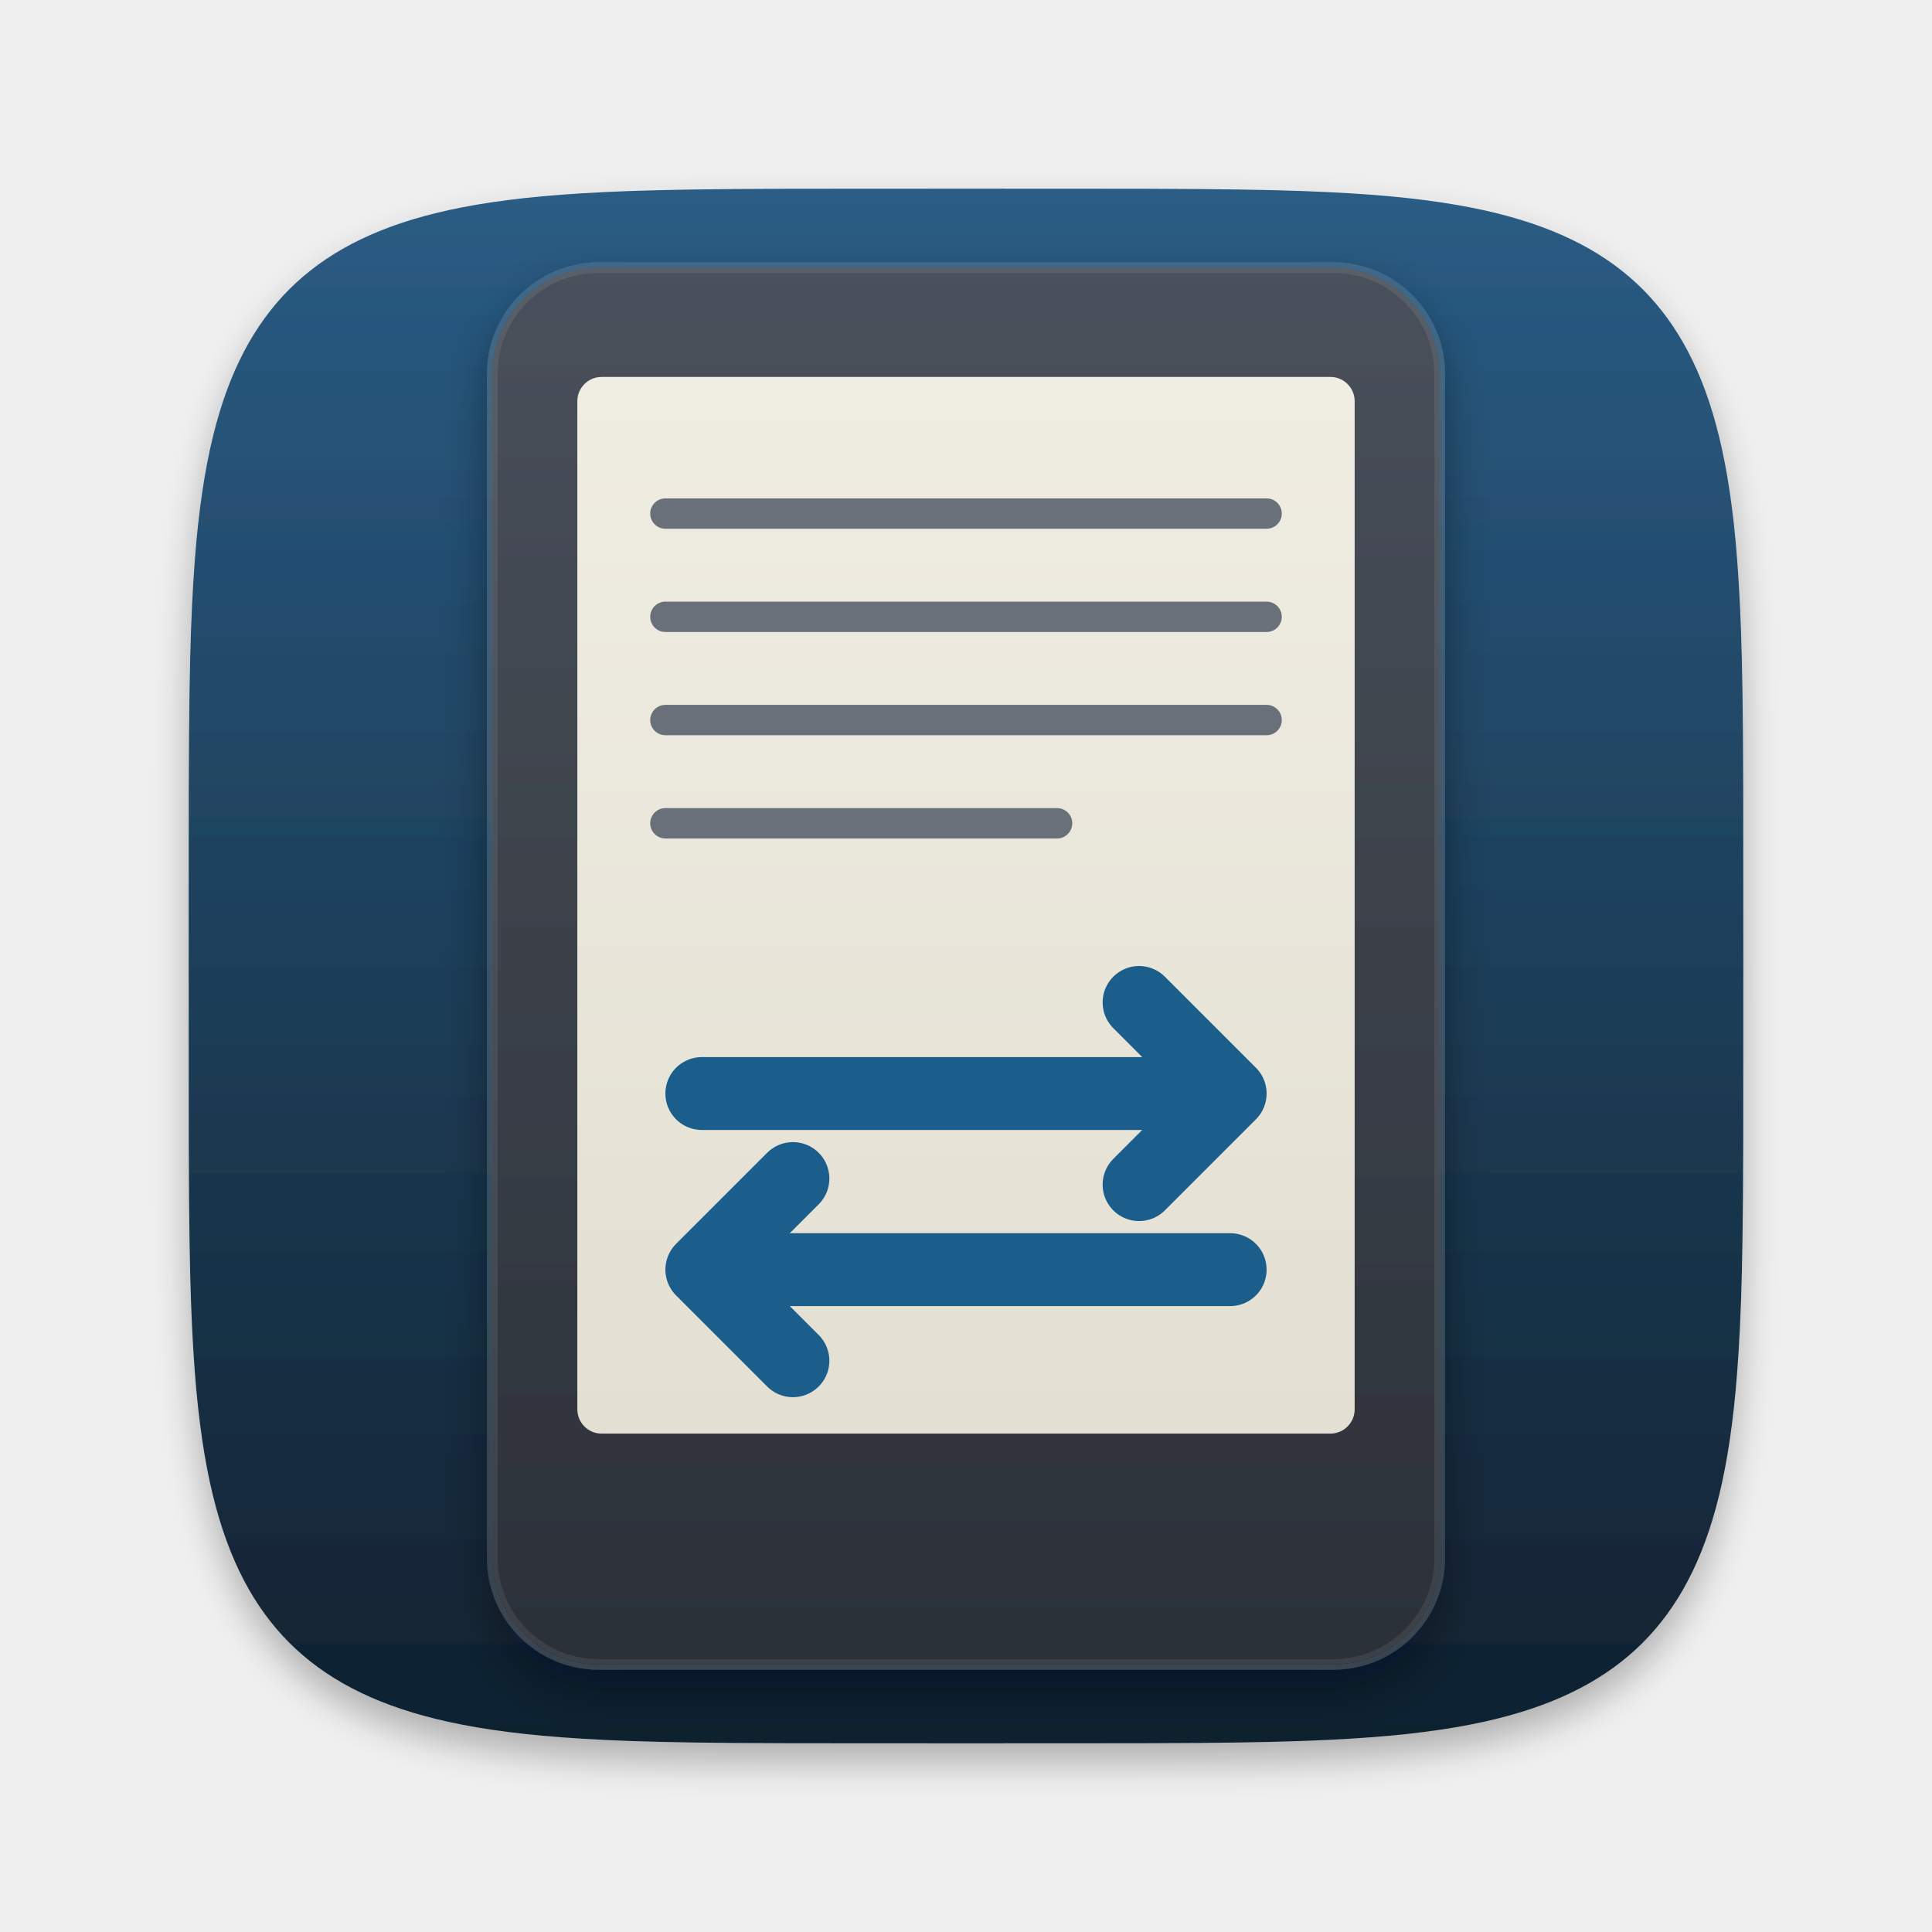
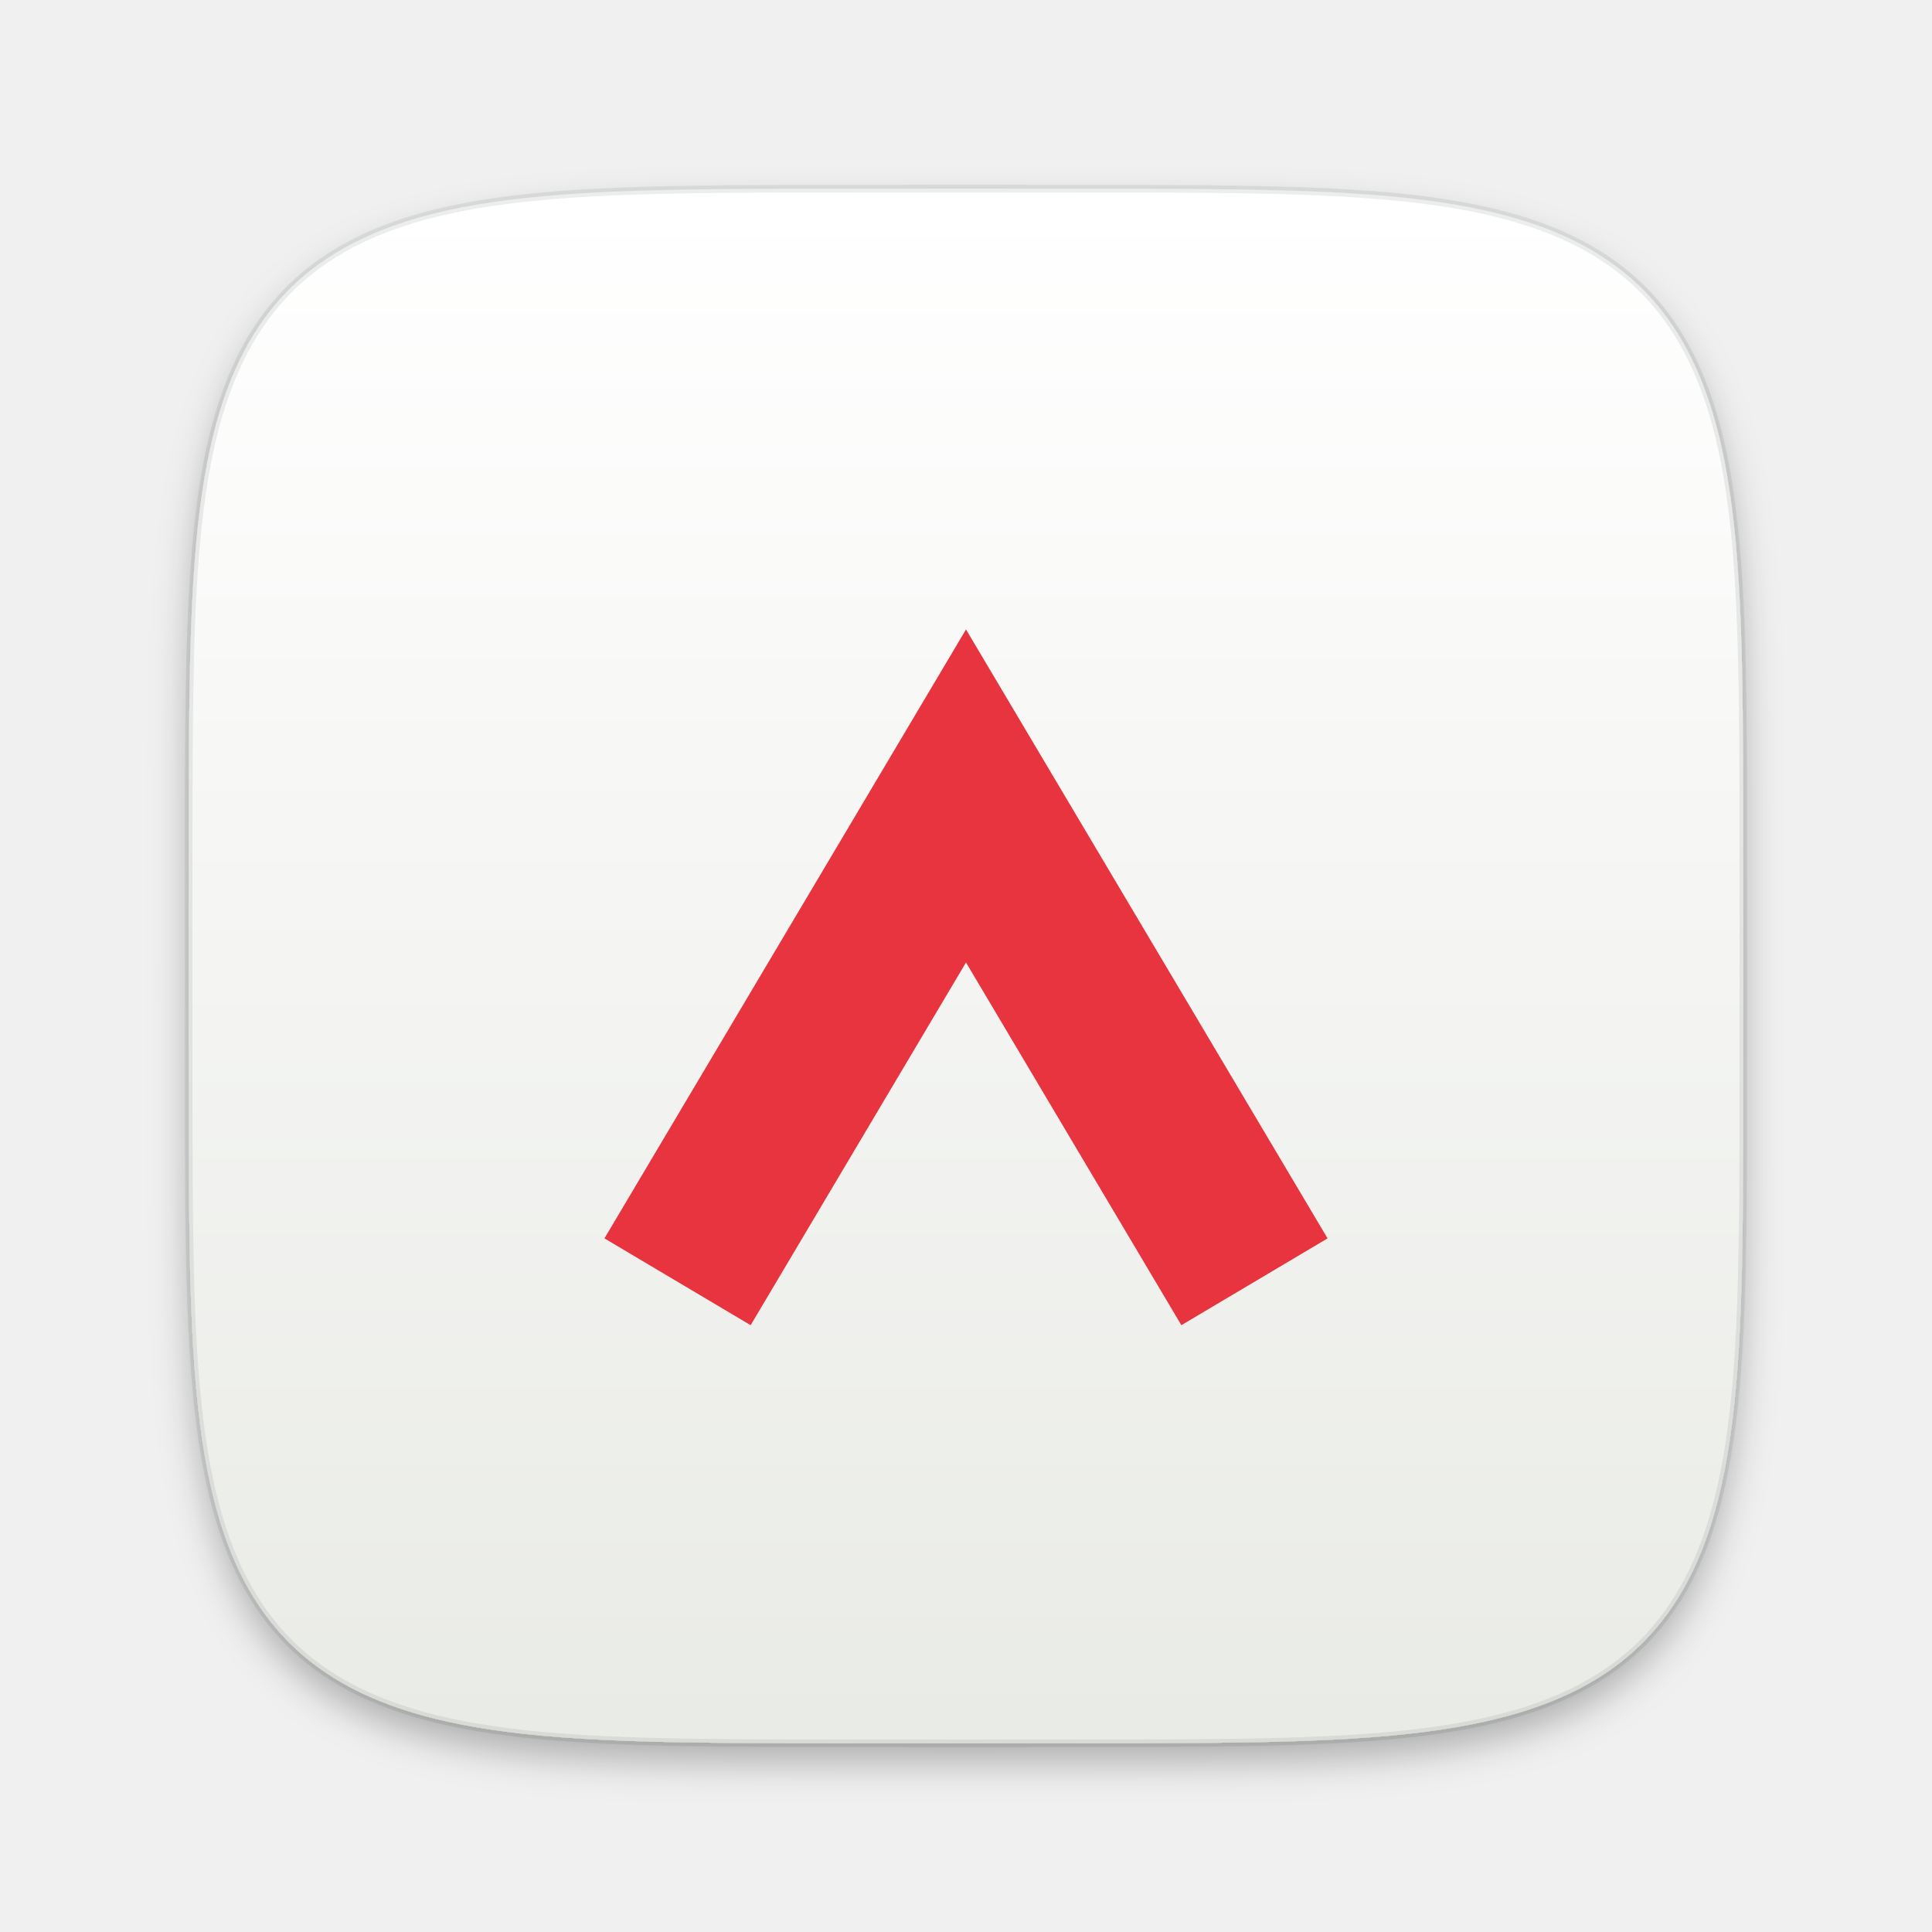
<svg xmlns="http://www.w3.org/2000/svg" viewBox="0 0 1024 1024" width="1024" height="1024">
  <defs>
    <clipPath id="tile">
      <path d="M924.00 512.00 L923.95 605.51 L923.80 635.37 L923.55 657.07 L923.21 674.71 L922.76 689.84 L922.21 703.21 L921.56 715.26 L920.81 726.28 L919.97 736.47 L919.02 745.95 L917.96 754.84 L916.81 763.20 L915.55 771.12 L914.19 778.62 L912.73 785.76 L911.16 792.56 L909.48 799.07 L907.70 805.29 L905.81 811.25 L903.80 816.97 L901.69 822.46 L899.47 827.73 L897.13 832.80 L894.68 837.68 L892.11 842.38 L889.42 846.89 L886.61 851.24 L883.68 855.43 L880.62 859.46 L877.44 863.34 L874.12 867.08 L870.67 870.67 L867.08 874.12 L863.34 877.44 L859.46 880.62 L855.43 883.68 L851.24 886.61 L846.89 889.42 L842.38 892.11 L837.68 894.68 L832.80 897.13 L827.73 899.47 L822.46 901.69 L816.97 903.80 L811.25 905.81 L805.29 907.70 L799.07 909.48 L792.56 911.16 L785.76 912.73 L778.62 914.19 L771.12 915.55 L763.20 916.81 L754.84 917.96 L745.95 919.02 L736.47 919.97 L726.28 920.81 L715.26 921.56 L703.21 922.21 L689.84 922.76 L674.71 923.21 L657.07 923.55 L635.37 923.80 L605.51 923.95 L512.00 924.00 L418.49 923.95 L388.63 923.80 L366.93 923.55 L349.29 923.21 L334.16 922.76 L320.79 922.21 L308.74 921.56 L297.72 920.81 L287.53 919.97 L278.05 919.02 L269.16 917.96 L260.80 916.81 L252.88 915.55 L245.38 914.19 L238.24 912.73 L231.44 911.16 L224.93 909.48 L218.71 907.70 L212.75 905.81 L207.03 903.80 L201.54 901.69 L196.27 899.47 L191.20 897.13 L186.32 894.68 L181.62 892.11 L177.11 889.42 L172.76 886.61 L168.57 883.68 L164.54 880.62 L160.66 877.44 L156.92 874.12 L153.33 870.67 L149.88 867.08 L146.56 863.34 L143.38 859.46 L140.32 855.43 L137.39 851.24 L134.58 846.89 L131.89 842.38 L129.32 837.68 L126.87 832.80 L124.53 827.73 L122.31 822.46 L120.20 816.97 L118.19 811.25 L116.30 805.29 L114.52 799.07 L112.84 792.56 L111.27 785.76 L109.81 778.62 L108.45 771.12 L107.19 763.20 L106.04 754.84 L104.98 745.95 L104.03 736.47 L103.19 726.28 L102.44 715.26 L101.79 703.21 L101.24 689.84 L100.79 674.71 L100.45 657.07 L100.20 635.37 L100.05 605.51 L100.00 512.00 L100.05 418.49 L100.20 388.63 L100.45 366.93 L100.79 349.29 L101.24 334.16 L101.79 320.79 L102.44 308.74 L103.19 297.72 L104.03 287.53 L104.98 278.05 L106.04 269.16 L107.19 260.80 L108.45 252.88 L109.81 245.38 L111.27 238.24 L112.84 231.44 L114.52 224.93 L116.30 218.71 L118.19 212.75 L120.20 207.03 L122.31 201.54 L124.53 196.27 L126.87 191.20 L129.32 186.32 L131.89 181.62 L134.58 177.11 L137.39 172.76 L140.32 168.57 L143.38 164.54 L146.56 160.66 L149.88 156.92 L153.33 153.33 L156.92 149.88 L160.66 146.56 L164.54 143.38 L168.57 140.32 L172.76 137.39 L177.11 134.58 L181.62 131.89 L186.32 129.32 L191.20 126.87 L196.27 124.53 L201.54 122.31 L207.03 120.20 L212.75 118.19 L218.71 116.30 L224.93 114.52 L231.44 112.84 L238.24 111.27 L245.38 109.81 L252.88 108.45 L260.80 107.19 L269.16 106.04 L278.05 104.98 L287.53 104.03 L297.72 103.19 L308.74 102.44 L320.79 101.79 L334.16 101.24 L349.29 100.79 L366.93 100.45 L388.63 100.20 L418.49 100.05 L512.00 100.00 L605.51 100.05 L635.37 100.20 L657.07 100.45 L674.71 100.79 L689.84 101.24 L703.21 101.79 L715.26 102.44 L726.28 103.19 L736.47 104.03 L745.95 104.98 L754.84 106.04 L763.20 107.19 L771.12 108.45 L778.62 109.81 L785.76 111.27 L792.56 112.84 L799.07 114.52 L805.29 116.30 L811.25 118.19 L816.97 120.20 L822.46 122.31 L827.73 124.53 L832.80 126.87 L837.68 129.32 L842.38 131.89 L846.89 134.58 L851.24 137.39 L855.43 140.32 L859.46 143.38 L863.34 146.56 L867.08 149.88 L870.67 153.33 L874.12 156.92 L877.44 160.66 L880.62 164.54 L883.68 168.57 L886.61 172.76 L889.42 177.11 L892.11 181.62 L894.68 186.32 L897.13 191.20 L899.47 196.27 L901.69 201.54 L903.80 207.03 L905.81 212.75 L907.70 218.71 L909.48 224.93 L911.16 231.44 L912.73 238.24 L914.19 245.38 L915.55 252.88 L916.81 260.80 L917.96 269.16 L919.02 278.05 L919.97 287.53 L920.81 297.72 L921.56 308.74 L922.21 320.79 L922.76 334.16 L923.21 349.29 L923.55 366.93 L923.80 388.63 L923.95 418.49 Z" />
    </clipPath>
    <filter id="lift" x="-30%" y="-30%" width="160%" height="160%">
      <feDropShadow dx="0" dy="10" stdDeviation="10" flood-color="#000" flood-opacity="0.28" />
    </filter>
-     <filter id="device" x="-30%" y="-30%" width="160%" height="160%">
-       <feDropShadow dx="0" dy="14" stdDeviation="16" flood-color="#06111a" flood-opacity="0.45" />
-     </filter>
    <linearGradient id="ground" x1="0" y1="0" x2="0" y2="1">
-       <stop offset="0" stop-color="#2a5c84" />
-       <stop offset="1" stop-color="#10212f" />
-     </linearGradient>
-     <linearGradient id="body" x1="0" y1="0" x2="0" y2="1">
-       <stop offset="0" stop-color="#4a515b" />
-       <stop offset="1" stop-color="#2b3038" />
-     </linearGradient>
-     <linearGradient id="eink" x1="0" y1="0" x2="0" y2="1">
-       <stop offset="0" stop-color="#f0ede3" />
-       <stop offset="1" stop-color="#e3dfd2" />
+       <stop offset="0" stop-color="#ffffff" />
+       <stop offset="1" stop-color="#e9ebe6" />
    </linearGradient>
  </defs>
  <g filter="url(#lift)">
    <path d="M924.00 512.00 L923.95 605.51 L923.80 635.37 L923.55 657.07 L923.21 674.71 L922.76 689.84 L922.21 703.21 L921.56 715.26 L920.81 726.28 L919.97 736.47 L919.02 745.95 L917.96 754.84 L916.81 763.20 L915.55 771.12 L914.19 778.62 L912.73 785.76 L911.16 792.56 L909.48 799.07 L907.70 805.29 L905.81 811.25 L903.80 816.97 L901.69 822.46 L899.47 827.73 L897.13 832.80 L894.68 837.68 L892.11 842.38 L889.42 846.89 L886.61 851.24 L883.68 855.43 L880.62 859.46 L877.44 863.34 L874.12 867.08 L870.67 870.67 L867.08 874.12 L863.34 877.44 L859.46 880.62 L855.43 883.68 L851.24 886.61 L846.89 889.42 L842.38 892.11 L837.68 894.68 L832.80 897.13 L827.73 899.47 L822.46 901.69 L816.97 903.80 L811.25 905.81 L805.29 907.70 L799.07 909.48 L792.56 911.16 L785.76 912.73 L778.62 914.19 L771.12 915.55 L763.20 916.81 L754.84 917.96 L745.95 919.02 L736.47 919.97 L726.28 920.81 L715.26 921.56 L703.21 922.21 L689.84 922.76 L674.71 923.21 L657.07 923.55 L635.37 923.80 L605.51 923.95 L512.00 924.00 L418.49 923.95 L388.63 923.80 L366.93 923.55 L349.29 923.21 L334.16 922.76 L320.79 922.21 L308.74 921.56 L297.72 920.81 L287.53 919.97 L278.05 919.02 L269.16 917.96 L260.80 916.81 L252.88 915.55 L245.38 914.19 L238.24 912.73 L231.44 911.16 L224.93 909.48 L218.71 907.70 L212.75 905.81 L207.03 903.80 L201.54 901.69 L196.27 899.47 L191.20 897.13 L186.32 894.68 L181.62 892.11 L177.11 889.42 L172.76 886.61 L168.57 883.68 L164.54 880.62 L160.66 877.44 L156.92 874.12 L153.33 870.67 L149.88 867.08 L146.56 863.34 L143.38 859.46 L140.32 855.43 L137.39 851.24 L134.58 846.89 L131.89 842.38 L129.32 837.68 L126.87 832.80 L124.53 827.73 L122.31 822.46 L120.20 816.97 L118.19 811.25 L116.30 805.29 L114.52 799.07 L112.84 792.56 L111.27 785.76 L109.81 778.62 L108.45 771.12 L107.19 763.20 L106.04 754.84 L104.98 745.95 L104.03 736.47 L103.19 726.28 L102.44 715.26 L101.79 703.21 L101.24 689.84 L100.79 674.71 L100.45 657.07 L100.20 635.37 L100.05 605.51 L100.00 512.00 L100.05 418.49 L100.20 388.63 L100.45 366.93 L100.79 349.29 L101.24 334.16 L101.79 320.79 L102.44 308.74 L103.19 297.72 L104.03 287.53 L104.98 278.05 L106.04 269.16 L107.19 260.80 L108.45 252.88 L109.81 245.38 L111.27 238.24 L112.84 231.44 L114.52 224.93 L116.30 218.71 L118.19 212.75 L120.20 207.03 L122.31 201.54 L124.53 196.27 L126.87 191.20 L129.32 186.32 L131.89 181.62 L134.58 177.11 L137.39 172.76 L140.32 168.57 L143.38 164.54 L146.56 160.66 L149.88 156.92 L153.33 153.33 L156.92 149.88 L160.66 146.56 L164.54 143.38 L168.57 140.32 L172.76 137.39 L177.11 134.58 L181.62 131.89 L186.32 129.32 L191.20 126.87 L196.27 124.53 L201.54 122.31 L207.03 120.20 L212.75 118.19 L218.71 116.30 L224.93 114.52 L231.44 112.84 L238.24 111.27 L245.38 109.81 L252.88 108.45 L260.80 107.19 L269.16 106.04 L278.05 104.98 L287.53 104.03 L297.72 103.19 L308.74 102.44 L320.79 101.79 L334.16 101.24 L349.29 100.79 L366.93 100.45 L388.63 100.20 L418.49 100.05 L512.00 100.00 L605.51 100.05 L635.37 100.20 L657.07 100.45 L674.71 100.79 L689.84 101.24 L703.21 101.79 L715.26 102.44 L726.28 103.19 L736.47 104.03 L745.95 104.98 L754.84 106.04 L763.20 107.19 L771.12 108.45 L778.62 109.81 L785.76 111.27 L792.56 112.84 L799.07 114.52 L805.29 116.30 L811.25 118.19 L816.97 120.20 L822.46 122.31 L827.73 124.53 L832.80 126.87 L837.68 129.32 L842.38 131.89 L846.89 134.58 L851.24 137.39 L855.43 140.32 L859.46 143.38 L863.34 146.56 L867.08 149.88 L870.67 153.33 L874.12 156.92 L877.44 160.66 L880.62 164.54 L883.68 168.57 L886.61 172.76 L889.42 177.11 L892.11 181.62 L894.68 186.32 L897.13 191.20 L899.47 196.27 L901.69 201.54 L903.80 207.03 L905.81 212.75 L907.70 218.71 L909.48 224.93 L911.16 231.44 L912.73 238.24 L914.19 245.38 L915.55 252.88 L916.81 260.80 L917.96 269.16 L919.02 278.05 L919.97 287.53 L920.81 297.72 L921.56 308.74 L922.21 320.79 L922.76 334.16 L923.21 349.29 L923.55 366.93 L923.80 388.63 L923.95 418.49 Z" fill="url(#ground)" />
  </g>
+   <path d="M924.00 512.00 L923.95 605.51 L923.80 635.37 L923.55 657.07 L923.21 674.71 L922.76 689.84 L922.21 703.21 L921.56 715.26 L920.81 726.28 L919.97 736.47 L919.02 745.95 L917.96 754.84 L916.81 763.20 L915.55 771.12 L914.19 778.62 L912.73 785.76 L911.16 792.56 L909.48 799.07 L907.70 805.29 L905.81 811.25 L903.80 816.97 L901.69 822.46 L899.47 827.73 L897.13 832.80 L894.68 837.68 L892.11 842.38 L889.42 846.89 L886.61 851.24 L883.68 855.43 L880.62 859.46 L877.44 863.34 L874.12 867.08 L870.67 870.67 L867.08 874.12 L863.34 877.44 L859.46 880.62 L855.43 883.68 L851.24 886.61 L846.89 889.42 L842.38 892.11 L837.68 894.68 L832.80 897.13 L827.73 899.47 L822.46 901.69 L816.97 903.80 L811.25 905.81 L805.29 907.70 L799.07 909.48 L792.56 911.16 L785.76 912.73 L778.62 914.19 L771.12 915.55 L763.20 916.81 L754.84 917.96 L745.95 919.02 L736.47 919.97 L726.28 920.81 L715.26 921.56 L703.21 922.21 L689.84 922.76 L674.71 923.21 L657.07 923.55 L635.37 923.80 L605.51 923.95 L512.00 924.00 L418.49 923.95 L388.63 923.80 L366.93 923.55 L349.29 923.21 L334.16 922.76 L320.79 922.21 L308.74 921.56 L297.72 920.81 L287.53 919.97 L278.05 919.02 L269.16 917.96 L260.80 916.81 L252.88 915.55 L245.38 914.19 L238.24 912.73 L231.44 911.16 L224.93 909.48 L218.71 907.70 L212.75 905.81 L207.03 903.80 L201.54 901.69 L196.27 899.47 L191.20 897.13 L186.32 894.68 L181.62 892.11 L177.11 889.42 L172.76 886.61 L168.57 883.68 L164.54 880.62 L160.66 877.44 L156.92 874.12 L153.33 870.67 L149.88 867.08 L146.56 863.34 L143.38 859.46 L140.32 855.43 L137.39 851.24 L134.58 846.89 L131.89 842.38 L129.32 837.68 L126.87 832.80 L124.53 827.73 L122.31 822.46 L120.20 816.97 L118.19 811.25 L116.30 805.29 L114.52 799.07 L112.84 792.56 L111.27 785.76 L109.81 778.62 L108.45 771.12 L107.19 763.20 L106.04 754.84 L104.98 745.95 L104.03 736.47 L103.19 726.28 L102.44 715.26 L101.79 703.21 L101.24 689.84 L100.79 674.71 L100.45 657.07 L100.20 635.37 L100.05 605.51 L100.00 512.00 L100.05 418.49 L100.20 388.63 L100.45 366.93 L100.79 349.29 L101.24 334.16 L101.79 320.79 L102.44 308.74 L103.19 297.72 L104.03 287.53 L104.98 278.05 L106.04 269.16 L107.19 260.80 L108.45 252.88 L109.81 245.38 L111.27 238.24 L112.84 231.44 L114.52 224.93 L116.30 218.71 L118.19 212.75 L120.20 207.03 L122.31 201.54 L124.53 196.27 L126.87 191.20 L129.32 186.32 L131.89 181.62 L134.58 177.11 L137.39 172.76 L140.32 168.57 L143.38 164.54 L146.56 160.66 L149.88 156.92 L153.33 153.33 L156.92 149.88 L160.66 146.56 L164.54 143.38 L168.57 140.32 L172.76 137.39 L177.11 134.58 L181.62 131.89 L186.32 129.32 L191.20 126.87 L196.27 124.53 L201.54 122.31 L207.03 120.20 L212.75 118.19 L218.71 116.30 L224.93 114.52 L231.44 112.84 L238.24 111.27 L245.38 109.81 L252.88 108.45 L260.80 107.19 L269.16 106.04 L278.05 104.98 L287.53 104.03 L297.72 103.19 L308.74 102.44 L320.79 101.79 L334.16 101.24 L349.29 100.79 L366.93 100.45 L388.63 100.20 L418.49 100.05 L512.00 100.00 L605.51 100.05 L635.37 100.20 L657.07 100.45 L674.71 100.79 L689.84 101.24 L703.21 101.79 L715.26 102.44 L726.28 103.19 L736.47 104.03 L745.95 104.98 L754.84 106.04 L763.20 107.19 L771.12 108.45 L778.62 109.81 L785.76 111.27 L792.56 112.84 L799.07 114.52 L805.29 116.30 L811.25 118.19 L816.97 120.20 L822.46 122.31 L827.73 124.53 L832.80 126.87 L837.68 129.32 L842.38 131.89 L846.89 134.58 L851.24 137.39 L855.43 140.32 L859.46 143.38 L863.34 146.56 L867.08 149.88 L870.67 153.33 L874.12 156.92 L877.44 160.66 L880.62 164.54 L883.68 168.57 L886.61 172.76 L889.42 177.11 L892.11 181.62 L894.68 186.32 L897.13 191.20 L899.47 196.27 L901.69 201.54 L903.80 207.03 L905.81 212.75 L907.70 218.71 L909.48 224.93 L911.16 231.44 L912.73 238.24 L914.19 245.38 L915.55 252.88 L916.81 260.80 L917.96 269.16 L919.02 278.05 L919.97 287.53 L920.81 297.72 L921.56 308.74 L922.21 320.79 L922.76 334.16 L923.21 349.29 L923.55 366.93 L923.80 388.63 L923.95 418.49 Z" fill="none" stroke="#17191c" stroke-opacity="0.08" stroke-width="4" />
  <g clip-path="url(#tile)">
    <g transform="translate(100 100) scale(0.8046875)">
-       <g filter="url(#device)">
-         <rect x="200" y="52" width="624" height="920" rx="70" fill="url(#body)" />
-         <rect x="200" y="52" width="624" height="920" rx="70" fill="none" stroke="#fff" stroke-opacity="0.08" stroke-width="7" />
-         <rect x="256" y="124" width="512" height="696" rx="16" fill="url(#eink)" />
-         <path d="M314 214H710M314 282H710M314 350H710M314 418H572" fill="none" stroke="#6b7079" stroke-width="20" stroke-linecap="round" stroke-linejoin="round" />
-       </g>
-       <path d="M338 596H686M626 536L686 596L626 656M686 712H338M398 652L338 712L398 772" fill="none" stroke="#1c5e8b" stroke-width="48" stroke-linecap="round" stroke-linejoin="round" />
+       <path d="M322 720 L512 400 L702 720" fill="none" stroke="#e8343f" stroke-width="112" stroke-linejoin="miter" stroke-miterlimit="10" />
    </g>
  </g>
</svg>
